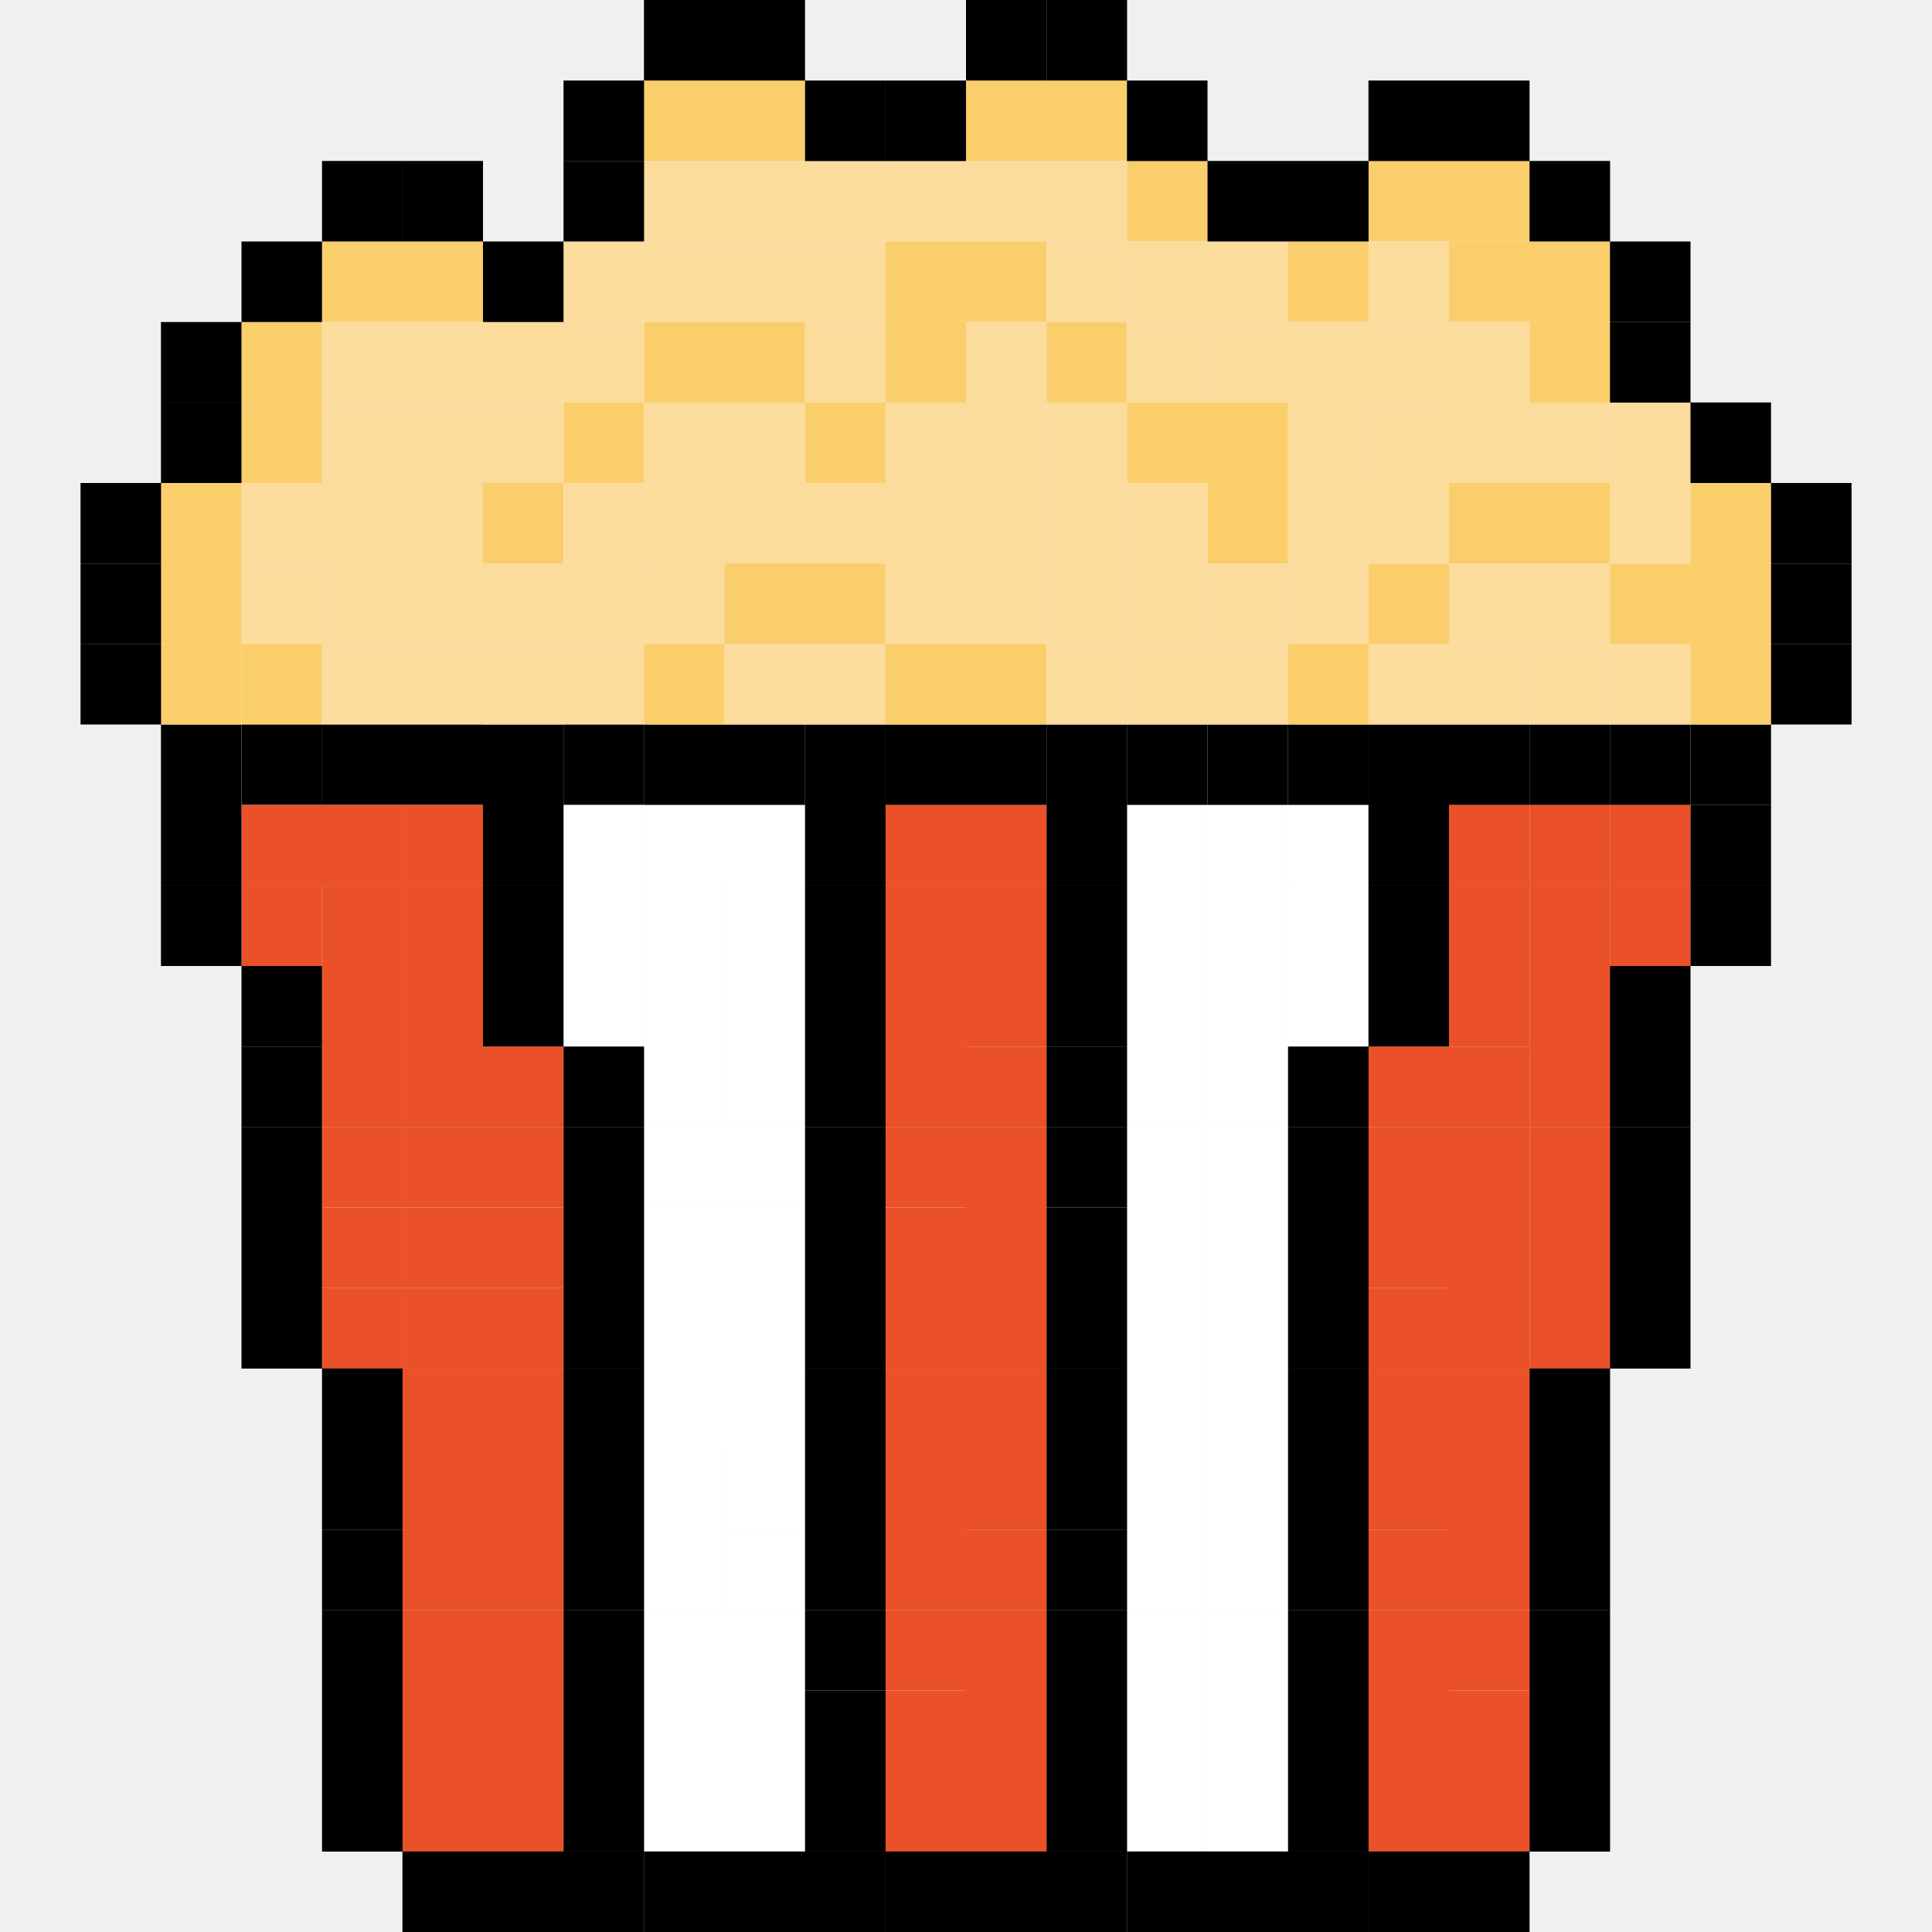
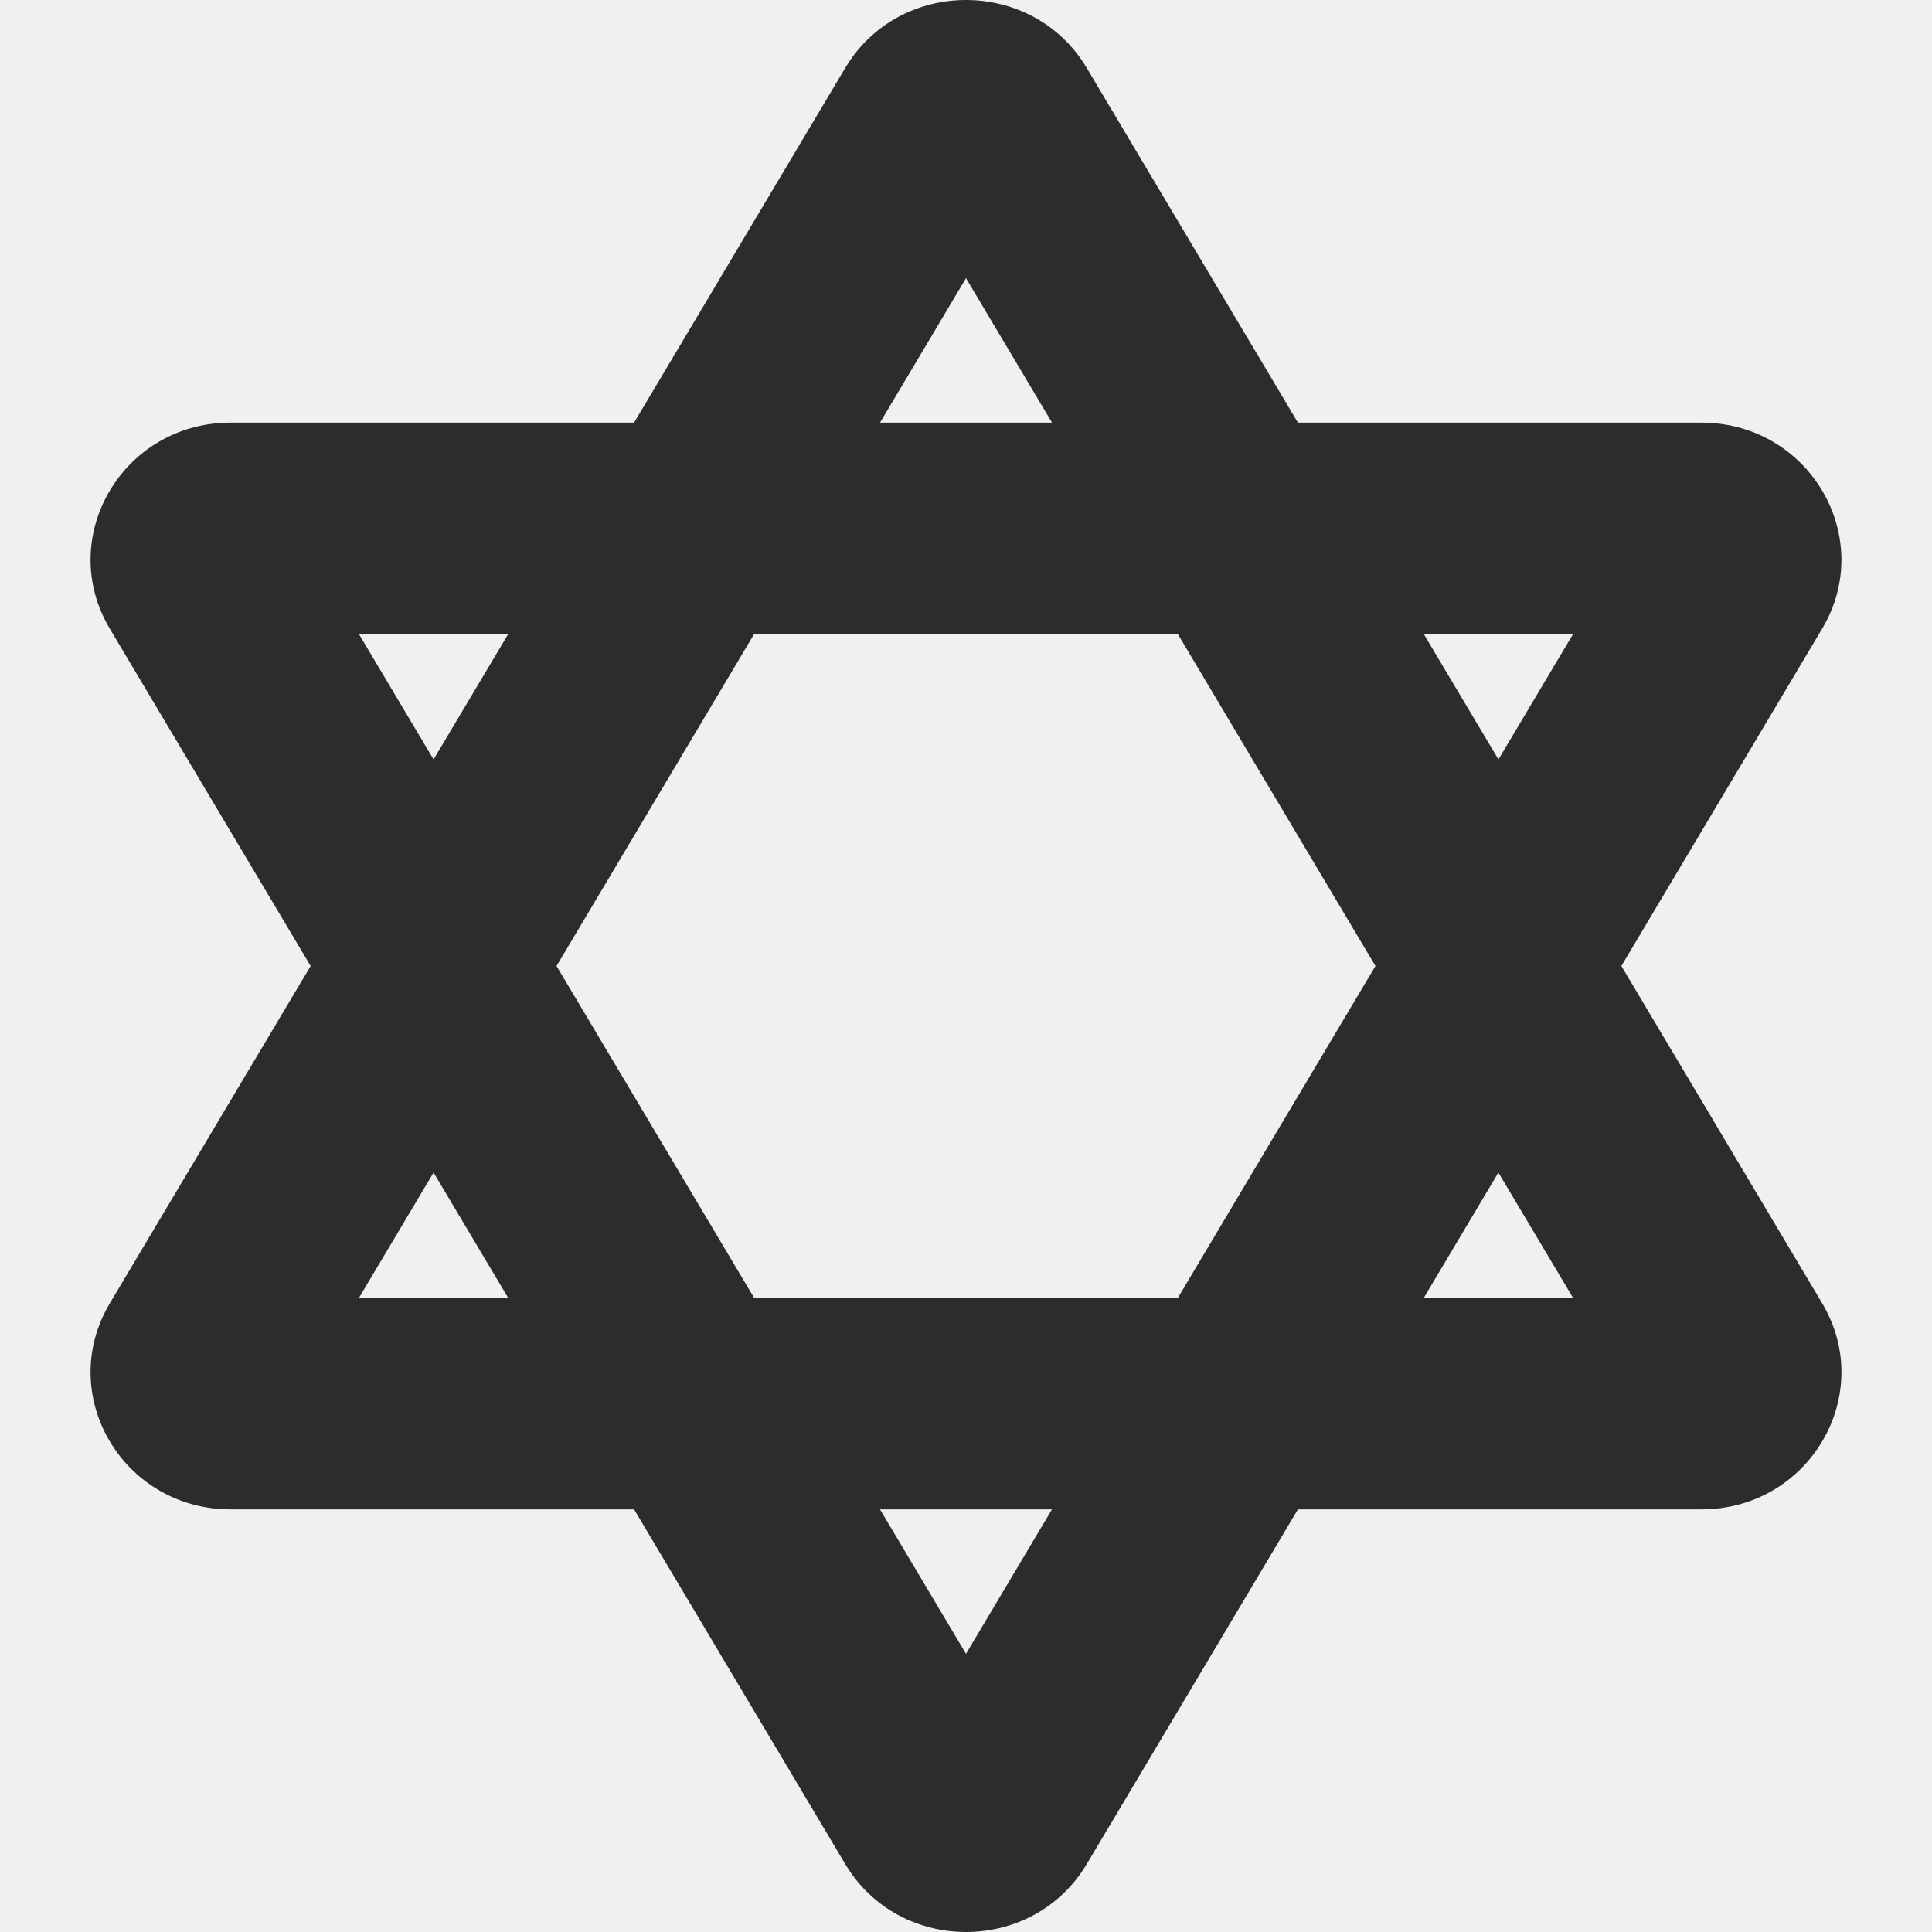
- <svg xmlns="http://www.w3.org/2000/svg" t="1698855084507" class="icon" viewBox="0 0 1024 1024" version="1.1" p-id="9428" width="200" height="200">
-   <path d="M768 384h42.688v42.688H768z" p-id="9429" />
-   <path d="M768 426.688h42.688v42.688H768z" fill="#EA5129" p-id="9430" />
-   <path d="M768 469.312h42.688V512H768zM768 512h42.688v42.688H768zM725.312 554.688H768v42.688h-42.688z" fill="#EA5129" p-id="9431" />
-   <path d="M725.312 597.312H768V640h-42.688zM725.312 640H768v42.688h-42.688zM768 554.688h42.688v42.688H768z" fill="#EA5129" p-id="9432" />
-   <path d="M768 597.312h42.688V640H768zM768 640h42.688v42.688H768zM725.312 682.688H768v42.688h-42.688zM768 682.688h42.688v42.688H768z" fill="#EA5129" p-id="9433" />
-   <path d="M725.312 725.312H768V768h-42.688zM725.312 768H768v42.688h-42.688zM768 725.312h42.688V768H768zM768 768h42.688v42.688H768zM768 810.688h42.688v42.688H768z" fill="#EA5129" p-id="9434" />
-   <path d="M810.688 384h42.688v42.688h-42.688z" p-id="9435" />
-   <path d="M810.688 426.688h42.688v42.688h-42.688z" fill="#EA5129" p-id="9436" />
-   <path d="M810.688 469.312h42.688V512h-42.688zM810.688 512h42.688v42.688h-42.688zM810.688 554.688h42.688v42.688h-42.688z" fill="#EA5129" p-id="9437" />
-   <path d="M810.688 597.312h42.688V640h-42.688zM810.688 640h42.688v42.688h-42.688zM810.688 682.688h42.688v42.688h-42.688z" fill="#EA5129" p-id="9438" />
-   <path d="M853.312 384H896v42.688h-42.688z" p-id="9439" />
-   <path d="M853.312 426.688H896v42.688h-42.688zM725.312 853.312H768V896h-42.688zM725.312 896H768v42.688h-42.688zM725.312 938.688H768v42.688h-42.688zM768 896h42.688v42.688H768zM768 938.688h42.688v42.688H768z" fill="#EA5129" p-id="9440" />
-   <path d="M725.312 810.688H768v42.688h-42.688zM768 853.312h42.688V896H768z" fill="#EA5129" p-id="9441" />
-   <path d="M341.312 170.688H384v42.688h-42.688zM384 170.688h42.688v42.688H384zM469.312 170.688H512v42.688h-42.688zM128 213.312h42.688V256H128z" fill="#FBCE6C" p-id="9442" />
-   <path d="M298.688 213.312h42.688V256h-42.688zM426.688 213.312h42.688V256h-42.688zM85.312 256H128v42.688h-42.688zM256 256h42.688v42.688H256zM85.312 298.688H128v42.688h-42.688z" fill="#FBCE6C" p-id="9443" />
-   <path d="M128 298.688h42.688v42.688H128z" fill="#FCDC9D" p-id="9444" />
-   <path d="M554.688 170.688h42.688v42.688h-42.688z" fill="#FBCE6C" p-id="9445" />
-   <path d="M597.312 213.312H640V256h-42.688zM640 213.312h42.688V256H640zM640 256h42.688v42.688H640zM341.312 42.688H384v42.688h-42.688zM384 42.688h42.688v42.688H384zM512 42.688h42.688v42.688H512zM554.688 42.688h42.688v42.688h-42.688z" fill="#FBCE6C" p-id="9446" />
-   <path d="M597.312 85.312H640V128h-42.688zM725.312 85.312H768V128h-42.688zM768 85.312h42.688V128H768zM725.312 298.688H768v42.688h-42.688zM768 256h42.688v42.688H768zM810.688 170.688h42.688v42.688h-42.688zM810.688 256h42.688v42.688h-42.688zM853.312 298.688H896v42.688h-42.688zM896 256h42.688v42.688H896zM896 298.688h42.688v42.688H896zM170.688 128h42.688v42.688h-42.688z" fill="#FBCE6C" p-id="9447" />
-   <path d="M213.312 128H256v42.688h-42.688zM469.312 128H512v42.688h-42.688zM128 170.688h42.688v42.688H128zM512 128h42.688v42.688H512zM682.688 128h42.688v42.688h-42.688zM768 128h42.688v42.688H768z" fill="#FBCE6C" p-id="9448" />
-   <path d="M170.688 170.624h42.688v42.688h-42.688z" fill="#FCDC9D" p-id="9449" />
-   <path d="M213.312 170.624H256v42.688h-42.688zM256 170.624h42.688v42.688H256zM298.688 170.624h42.688v42.688h-42.688zM426.688 170.624h42.688v42.688h-42.688zM170.688 213.312h42.688V256h-42.688z" fill="#FCDC9D" p-id="9450" />
-   <path d="M213.312 213.312H256V256h-42.688zM256 213.312h42.688V256H256zM341.312 213.312H384V256h-42.688zM384 213.312h42.688V256H384zM469.312 213.312H512V256h-42.688zM128 256h42.688v42.688H128zM170.688 256h42.688v42.688h-42.688z" fill="#FCDC9D" p-id="9451" />
-   <path d="M213.312 256H256v42.688h-42.688zM298.688 256h42.688v42.688h-42.688z" fill="#FCDC9D" p-id="9452" />
-   <path d="M341.312 256H384v42.688h-42.688zM384 256h42.688v42.688H384zM426.688 256h42.688v42.688h-42.688z" fill="#FCDC9D" p-id="9453" />
-   <path d="M469.312 256H512v42.688h-42.688zM170.688 298.624h42.688v42.688h-42.688z" fill="#FCDC9D" p-id="9454" />
-   <path d="M213.312 298.624H256v42.688h-42.688zM256 298.624h42.688v42.688H256zM298.688 298.624h42.688v42.688h-42.688z" fill="#FCDC9D" p-id="9455" />
-   <path d="M341.312 298.624H384v42.688h-42.688z" fill="#FCDC9D" p-id="9456" />
-   <path d="M384 298.624h42.688v42.688H384zM426.688 298.624h42.688v42.688h-42.688z" fill="#FBCE6C" p-id="9457" />
-   <path d="M469.312 298.624H512v42.688h-42.688zM512 170.624h42.688v42.688H512zM512 213.312h42.688V256H512zM512 256h42.688v42.688H512z" fill="#FCDC9D" p-id="9458" />
-   <path d="M512 298.624h42.688v42.688H512zM554.688 213.312h42.688V256h-42.688zM554.688 256h42.688v42.688h-42.688z" fill="#FCDC9D" p-id="9459" />
-   <path d="M554.688 298.624h42.688v42.688h-42.688zM597.312 170.688H640v42.624h-42.688z" fill="#FCDC9D" p-id="9460" />
-   <path d="M597.312 256H640v42.688h-42.688z" fill="#FCDC9D" p-id="9461" />
-   <path d="M597.312 298.624H640v42.688h-42.688zM682.688 213.312h42.624V256h-42.624zM640 170.688h42.688v42.624H640zM682.688 170.688h42.688v42.624h-42.688z" fill="#FCDC9D" p-id="9462" />
-   <path d="M725.312 170.688H768v42.624h-42.688zM341.312 85.312H384V128h-42.688zM384 85.312h42.688V128H384zM426.688 85.312h42.688V128h-42.688z" fill="#FCDC9D" p-id="9463" />
-   <path d="M469.312 85.312H512V128h-42.688zM512 85.312h42.688V128H512zM554.688 85.312h42.688V128h-42.688zM682.688 298.624h42.688v42.688h-42.688z" fill="#FCDC9D" p-id="9464" />
-   <path d="M725.312 256H768v42.688h-42.688zM768 213.312h42.688V256H768zM768 298.688h42.688v42.688H768zM810.688 213.312h42.688V256h-42.688zM810.688 298.688h42.688v42.688h-42.688z" fill="#FCDC9D" p-id="9465" />
-   <path d="M853.312 213.312H896V256h-42.688zM853.312 256H896v42.688h-42.688zM298.688 128h42.688v42.688h-42.688z" fill="#FCDC9D" p-id="9466" />
-   <path d="M341.312 128H384v42.688h-42.688zM384 128h42.688v42.688H384zM426.688 128h42.688v42.688h-42.688zM554.688 128h42.688v42.688h-42.688z" fill="#FCDC9D" p-id="9467" />
-   <path d="M597.312 128H640v42.688h-42.688zM640 128h42.688v42.688H640zM640 298.624h42.688v42.688H640zM682.688 256h42.688v42.688h-42.688zM725.312 128H768v42.688h-42.688zM725.312 213.312H768V256h-42.688zM768 170.688h42.688v42.688H768z" fill="#FCDC9D" p-id="9468" />
-   <path d="M810.688 128h42.688v42.688h-42.688z" fill="#FBCE6C" p-id="9469" />
-   <path d="M682.688 384h42.688v42.688h-42.688z" p-id="9470" />
-   <path d="M682.688 426.688h42.688v42.688h-42.688z" fill="#FFFFFF" p-id="9471" />
-   <path d="M682.688 469.312h42.688V512h-42.688zM682.688 512h42.688v42.688h-42.688z" fill="#FFFFFF" p-id="9472" />
-   <path d="M597.312 384H640v42.688h-42.688z" p-id="9473" />
-   <path d="M597.312 426.688H640v42.688h-42.688z" fill="#FFFFFF" p-id="9474" />
-   <path d="M597.312 469.312H640V512h-42.688zM597.312 512H640v42.688h-42.688zM597.312 554.688H640v42.688h-42.688z" fill="#FFFFFF" p-id="9475" />
-   <path d="M597.312 597.312H640V640h-42.688zM597.312 640H640v42.688h-42.688zM597.312 682.688H640v42.688h-42.688zM597.312 768H640v42.688h-42.688zM597.312 810.688H640v42.688h-42.688z" fill="#FFFFFF" p-id="9476" />
-   <path d="M597.312 853.312H640V896h-42.688zM597.312 896H640v42.688h-42.688zM597.312 938.688H640v42.688h-42.688zM597.312 725.312H640V768h-42.688z" fill="#FFFFFF" p-id="9477" />
-   <path d="M640 384h42.688v42.688H640z" p-id="9478" />
-   <path d="M640 426.688h42.688v42.688H640z" fill="#FFFFFF" p-id="9479" />
-   <path d="M640 469.312h42.688V512H640zM640 512h42.688v42.688H640zM640 554.688h42.688v42.688H640z" fill="#FFFFFF" p-id="9480" />
-   <path d="M640 597.312h42.688V640H640zM640 640h42.688v42.688H640zM640 682.688h42.688v42.688H640z" fill="#FFFFFF" p-id="9481" />
-   <path d="M640 725.312h42.688V768H640zM640 768h42.688v42.688H640zM640 810.688h42.688v42.688H640z" fill="#FFFFFF" p-id="9482" />
-   <path d="M640 853.312h42.688V896H640zM640 896h42.688v42.688H640zM640 938.688h42.688v42.688H640z" fill="#FFFFFF" p-id="9483" />
-   <path d="M469.312 384H512v42.688h-42.688z" p-id="9484" />
-   <path d="M469.312 426.688H512v42.688h-42.688z" fill="#EA5129" p-id="9485" />
-   <path d="M512 384h42.688v42.688H512z" p-id="9486" />
-   <path d="M512 426.688h42.688v42.688H512z" fill="#EA5129" p-id="9487" />
-   <path d="M512 469.312h42.688V512H512zM512 554.688h42.688v42.688H512z" fill="#EA5129" p-id="9488" />
-   <path d="M512 597.312h42.688V640H512zM469.312 640H512v42.688h-42.688zM512 640h42.688v42.688H512zM469.312 682.688H512v42.688h-42.688zM512 682.688h42.688v42.688H512z" fill="#EA5129" p-id="9489" />
-   <path d="M469.312 725.312H512V768h-42.688zM469.312 768H512v42.688h-42.688zM512 725.312h42.688V768H512zM512 768h42.688v42.688H512zM469.312 810.688H512v42.688h-42.688zM512 853.312h42.688V896H512zM469.312 896H512v42.688h-42.688zM469.312 938.688H512v42.688h-42.688zM512 896h42.688v42.688H512zM512 938.688h42.688v42.688H512z" fill="#EA5129" p-id="9490" />
-   <path d="M512 810.688h42.688v42.688H512zM469.312 853.312H512V896h-42.688zM469.312 469.312H512V512h-42.688zM469.312 512H512v42.688h-42.688zM512 512h42.688v42.688H512zM469.312 554.688H512v42.688h-42.688z" fill="#EA5129" p-id="9491" />
-   <path d="M469.312 597.312H512V640h-42.688z" fill="#EA5129" p-id="9492" />
-   <path d="M128.064 383.936h42.688v42.688h-42.688z" p-id="9493" />
-   <path d="M170.688 383.936h42.688v42.688h-42.688zM213.376 383.936h42.688v42.688h-42.688z" p-id="9494" />
-   <path d="M128 426.688h42.688v42.688H128zM170.688 426.688h42.688v42.688h-42.688z" fill="#EA5129" p-id="9495" />
-   <path d="M213.312 426.688H256v42.688h-42.688z" fill="#EA5129" p-id="9496" />
-   <path d="M213.312 469.312H256V512h-42.688zM213.312 512H256v42.688h-42.688zM213.312 554.688H256v42.688h-42.688z" fill="#EA5129" p-id="9497" />
-   <path d="M213.312 597.312H256V640h-42.688zM170.688 640h42.688v42.688h-42.688z" fill="#EA5129" p-id="9498" />
-   <path d="M213.312 640H256v42.688h-42.688zM256 640h42.688v42.688H256zM170.688 682.688h42.688v42.688h-42.688z" fill="#EA5129" p-id="9499" />
-   <path d="M213.312 682.688H256v42.688h-42.688zM256 682.688h42.688v42.688H256zM213.312 768H256v42.688h-42.688zM256 768h42.688v42.688H256zM213.312 810.688H256v42.688h-42.688zM256 810.688h42.688v42.688H256z" fill="#EA5129" p-id="9500" />
-   <path d="M213.312 853.312H256V896h-42.688zM256 853.312h42.688V896H256zM213.312 896H256v42.688h-42.688zM256 896h42.688v42.688H256zM213.312 938.688H256v42.688h-42.688zM256 938.688h42.688v42.688H256zM170.688 469.312h42.688V512h-42.688zM170.688 512h42.688v42.688h-42.688zM170.688 554.688h42.688v42.688h-42.688zM256 554.688h42.688v42.688H256z" fill="#EA5129" p-id="9501" />
-   <path d="M170.688 597.312h42.688V640h-42.688zM256 597.312h42.688V640H256zM213.312 725.312H256V768h-42.688zM256 725.312h42.688V768H256z" fill="#EA5129" p-id="9502" />
-   <path d="M298.688 383.936h42.688v42.688h-42.688z" p-id="9503" />
-   <path d="M341.312 384H384v42.688h-42.688zM384 384h42.688v42.688H384z" p-id="9504" />
-   <path d="M298.688 426.688h42.688v42.688h-42.688z" fill="#FFFFFF" p-id="9505" />
-   <path d="M341.312 426.688H384v42.688h-42.688zM384 426.688h42.688v42.688H384z" fill="#FFFFFF" p-id="9506" />
-   <path d="M298.688 469.312h42.688V512h-42.688zM384 469.312h42.688V512H384zM298.688 512h42.688v42.688h-42.688zM384 512h42.688v42.688H384zM384 554.688h42.688v42.688H384zM341.312 640H384v42.688h-42.688zM384 640h42.688v42.688H384zM341.312 682.688H384v42.688h-42.688zM384 682.688h42.688v42.688H384z" fill="#FFFFFF" p-id="9507" />
-   <path d="M341.312 725.312H384V768h-42.688zM384 725.312h42.688V768H384zM384 768h42.688v42.688H384zM341.312 810.688H384v42.688h-42.688z" fill="#FFFFFF" p-id="9508" />
-   <path d="M341.312 853.312H384V896h-42.688zM384 853.312h42.688V896H384zM341.312 896H384v42.688h-42.688zM384 896h42.688v42.688H384zM341.312 938.688H384v42.688h-42.688zM384 938.688h42.688v42.688H384zM341.312 469.312H384V512h-42.688zM341.312 512H384v42.688h-42.688zM341.312 554.688H384v42.688h-42.688z" fill="#FFFFFF" p-id="9509" />
-   <path d="M341.312 597.312H384V640h-42.688zM384 597.312h42.688V640H384zM341.312 768H384v42.688h-42.688zM384 810.688h42.688v42.688H384z" fill="#FFFFFF" p-id="9510" />
-   <path d="M42.688 298.688h42.688v42.688H42.688zM298.688 42.688h42.688v42.688h-42.688zM426.688 42.688h42.688v42.688h-42.688z" p-id="9511" />
-   <path d="M469.312 42.688H512v42.688h-42.688zM213.312 85.312H256V128h-42.688zM298.688 85.312h42.688V128h-42.688zM597.312 42.688H640v42.688h-42.688zM640 85.312h42.688V128H640zM682.688 85.312h42.688V128h-42.688z" p-id="9512" />
-   <path d="M725.312 42.688H768v42.688h-42.688zM768 42.688h42.688v42.688H768zM938.688 298.688h42.688v42.688h-42.688zM725.312 384H768v42.688h-42.688zM725.312 426.688H768v42.688h-42.688z" p-id="9513" />
-   <path d="M725.312 469.312H768V512h-42.688zM725.312 512H768v42.688h-42.688zM682.688 554.688h42.688v42.688h-42.688z" p-id="9514" />
-   <path d="M682.688 597.312h42.688V640h-42.688zM682.688 640h42.688v42.688h-42.688zM682.688 682.688h42.688v42.688h-42.688z" p-id="9515" />
-   <path d="M682.688 725.312h42.688V768h-42.688zM810.688 725.312h42.688V768h-42.688zM810.688 768h42.688v42.688h-42.688zM810.688 810.688h42.688v42.688h-42.688z" p-id="9516" />
-   <path d="M853.312 469.312H896V512h-42.688z" fill="#EA5129" p-id="9517" />
-   <path d="M896 469.312h42.688V512H896zM896 384h42.688v42.688H896z" p-id="9518" />
-   <path d="M896 426.688h42.688v42.688H896zM853.312 512H896v42.688h-42.688zM853.312 554.688H896v42.688h-42.688z" p-id="9519" />
-   <path d="M853.312 597.312H896V640h-42.688zM853.312 640H896v42.688h-42.688zM853.312 682.688H896v42.688h-42.688zM85.312 384H128v42.688h-42.688zM256 384h42.688v42.688H256zM426.688 384h42.688v42.688h-42.688zM85.312 426.688H128v42.688h-42.688zM256 426.688h42.688v42.688H256zM426.688 426.688h42.688v42.688h-42.688z" p-id="9520" />
-   <path d="M426.688 469.312h42.688V512h-42.688zM426.688 512h42.688v42.688h-42.688zM554.688 384h42.688v42.688h-42.688zM554.688 426.688h42.688v42.688h-42.688zM554.688 512h42.688v42.688h-42.688zM128 554.688h42.688v42.688H128zM298.688 554.688h42.688v42.688h-42.688zM426.688 554.688h42.688v42.688h-42.688z" p-id="9521" />
-   <path d="M128 597.312h42.688V640H128zM298.688 597.312h42.688V640h-42.688zM426.688 597.312h42.688V640h-42.688zM128 640h42.688v42.688H128zM298.688 640h42.688v42.688h-42.688zM426.688 640h42.688v42.688h-42.688zM554.688 640h42.688v42.688h-42.688zM128 682.688h42.688v42.688H128zM298.688 682.688h42.688v42.688h-42.688zM426.688 682.688h42.688v42.688h-42.688zM554.688 682.688h42.688v42.688h-42.688zM170.688 725.312h42.688V768h-42.688z" p-id="9522" />
-   <path d="M426.688 725.312h42.688V768h-42.688zM426.688 768h42.688v42.688h-42.688zM554.688 725.312h42.688V768h-42.688zM426.688 810.688h42.688v42.688h-42.688zM298.688 768h42.688v42.688h-42.688zM170.688 810.688h42.688v42.688h-42.688zM298.688 810.688h42.688v42.688h-42.688zM554.688 810.688h42.688v42.688h-42.688z" p-id="9523" />
-   <path d="M170.688 853.312h42.688V896h-42.688zM298.688 853.312h42.688V896h-42.688zM554.688 853.312h42.688V896h-42.688zM170.688 896h42.688v42.688h-42.688zM298.688 896h42.688v42.688h-42.688zM426.688 896h42.688v42.688h-42.688zM170.688 938.688h42.688v42.688h-42.688zM298.688 938.688h42.688v42.688h-42.688zM426.688 938.688h42.688v42.688h-42.688zM554.688 896h42.688v42.688h-42.688zM554.688 938.688h42.688v42.688h-42.688zM682.688 853.312h42.688V896h-42.688zM682.688 896h42.688v42.688h-42.688zM682.688 938.688h42.688v42.688h-42.688z" p-id="9524" />
-   <path d="M682.688 810.688h42.688v42.688h-42.688zM810.688 896h42.688v42.688h-42.688zM810.688 938.688h42.688v42.688h-42.688zM554.688 768h42.688v42.688h-42.688zM682.688 768h42.688v42.688h-42.688zM426.688 853.312h42.688V896h-42.688zM810.688 853.312h42.688V896h-42.688zM341.312 0H384v42.688h-42.688zM384 0h42.688v42.688H384zM170.688 85.312h42.688V128h-42.688zM256 128h42.688v42.688H256zM85.312 170.688H128v42.688h-42.688z" p-id="9525" />
-   <path d="M85.312 213.312H128V256h-42.688zM42.688 256h42.688v42.688H42.688zM128 128h42.688v42.688H128z" p-id="9526" />
-   <path d="M85.312 341.312H128V384h-42.688z" fill="#FBCE6C" p-id="9527" />
-   <path d="M42.688 341.312h42.688V384H42.688z" p-id="9528" />
-   <path d="M128 341.312h42.688V384H128z" fill="#FBCE6C" p-id="9529" />
-   <path d="M170.688 341.312h42.688V384h-42.688z" fill="#FCDC9D" p-id="9530" />
-   <path d="M213.312 341.312H256V384h-42.688zM256 341.312h42.688V384H256zM298.688 341.312h42.688V384h-42.688zM384 341.312h42.688V384H384zM426.688 341.312h42.688V384h-42.688z" fill="#FCDC9D" p-id="9531" />
-   <path d="M469.312 341.312H512V384h-42.688z" fill="#FBCE6C" p-id="9532" />
-   <path d="M512 0h42.688v42.688H512z" p-id="9533" />
-   <path d="M512 341.312h42.688V384H512z" fill="#FBCE6C" p-id="9534" />
-   <path d="M554.688 0h42.688v42.688h-42.688z" p-id="9535" />
-   <path d="M554.688 341.312h42.688V384h-42.688z" fill="#FCDC9D" p-id="9536" />
-   <path d="M597.312 341.312H640V384h-42.688zM640 341.312h42.688V384H640z" fill="#FCDC9D" p-id="9537" />
-   <path d="M682.688 341.312h42.688V384h-42.688z" fill="#FBCE6C" p-id="9538" />
-   <path d="M725.312 341.312H768V384h-42.688z" fill="#FCDC9D" p-id="9539" />
-   <path d="M853.312 128H896v42.688h-42.688z" p-id="9540" />
-   <path d="M768 341.312h42.688V384H768z" fill="#FCDC9D" p-id="9541" />
-   <path d="M810.688 85.312h42.688V128h-42.688z" p-id="9542" />
-   <path d="M810.688 341.312h42.688V384h-42.688z" fill="#FCDC9D" p-id="9543" />
-   <path d="M853.312 170.688H896v42.688h-42.688z" p-id="9544" />
-   <path d="M853.312 341.312H896V384h-42.688z" fill="#FCDC9D" p-id="9545" />
-   <path d="M896 213.312h42.688V256H896z" p-id="9546" />
-   <path d="M896 341.312h42.688V384H896z" fill="#FBCE6C" p-id="9547" />
-   <path d="M938.688 341.312h42.688V384h-42.688zM938.688 256h42.688v42.688h-42.688zM213.312 981.312H256V1024h-42.688zM256 981.312h42.688V1024H256zM298.688 981.312h42.688V1024h-42.688z" p-id="9548" />
-   <path d="M341.312 981.312H384V1024h-42.688zM384 981.312h42.688V1024H384zM426.688 981.312h42.688V1024h-42.688z" p-id="9549" />
-   <path d="M469.312 981.312H512V1024h-42.688zM512 981.312h42.688V1024H512zM554.688 981.312h42.688V1024h-42.688z" p-id="9550" />
-   <path d="M597.312 981.312H640V1024h-42.688zM640 981.312h42.688V1024H640zM682.688 981.312h42.688V1024h-42.688z" p-id="9551" />
-   <path d="M725.312 981.312H768V1024h-42.688zM768 981.312h42.688V1024H768z" p-id="9552" />
-   <path d="M128 469.312h42.688V512H128z" fill="#EA5129" p-id="9553" />
-   <path d="M85.312 469.312H128V512h-42.688zM256 469.312h42.688V512H256zM128 512h42.688v42.688H128zM256 512h42.688v42.688H256zM554.688 469.312h42.688V512h-42.688zM554.688 554.688h42.688v42.688h-42.688z" p-id="9554" />
-   <path d="M554.688 597.312h42.688V640h-42.688zM298.688 725.312h42.688V768h-42.688zM170.688 768h42.688v42.688h-42.688z" p-id="9555" />
-   <path d="M341.312 341.312H384V384h-42.688z" fill="#FBCE6C" p-id="9556" />
+ <svg xmlns="http://www.w3.org/2000/svg" t="1700056753822" class="icon" viewBox="0 0 1024 1024" version="1.1" p-id="5548" width="200" height="200">
+   <path d="M859.36 512l106.42-178.78C994.6 284.8 958.96 224 901.76 224H687.92l-111.9-187.96C561.72 12.02 536.86 0 512 0s-49.72 12.02-64.02 36.04L336.08 224H122.22c-57.2 0-92.84 60.8-64.02 109.22L164.64 512 58.2 690.78C29.38 739.2 65.02 800 122.22 800h213.86l111.9 187.96C462.28 1011.98 487.14 1024 512 1024s49.72-12.02 64.02-36.04L687.92 800h213.86c57.2 0 92.84-60.8 64.02-109.22L859.36 512z m-25.56-176l-39.6 66.52L754.6 336h79.2z m-104.78 176l-104.78 176H399.76l-104.78-176 104.76-176h224.5l104.78 176zM512 147.44L557.58 224h-91.14L512 147.44zM190.2 336h79.2l-39.6 66.52L190.2 336z m0 352l39.6-66.52L269.4 688H190.2zM512 876.56L466.42 800h91.14L512 876.56zM754.58 688l39.6-66.52L833.8 688h-79.22z" p-id="5549" fill="#2c2c2c" />
</svg>
